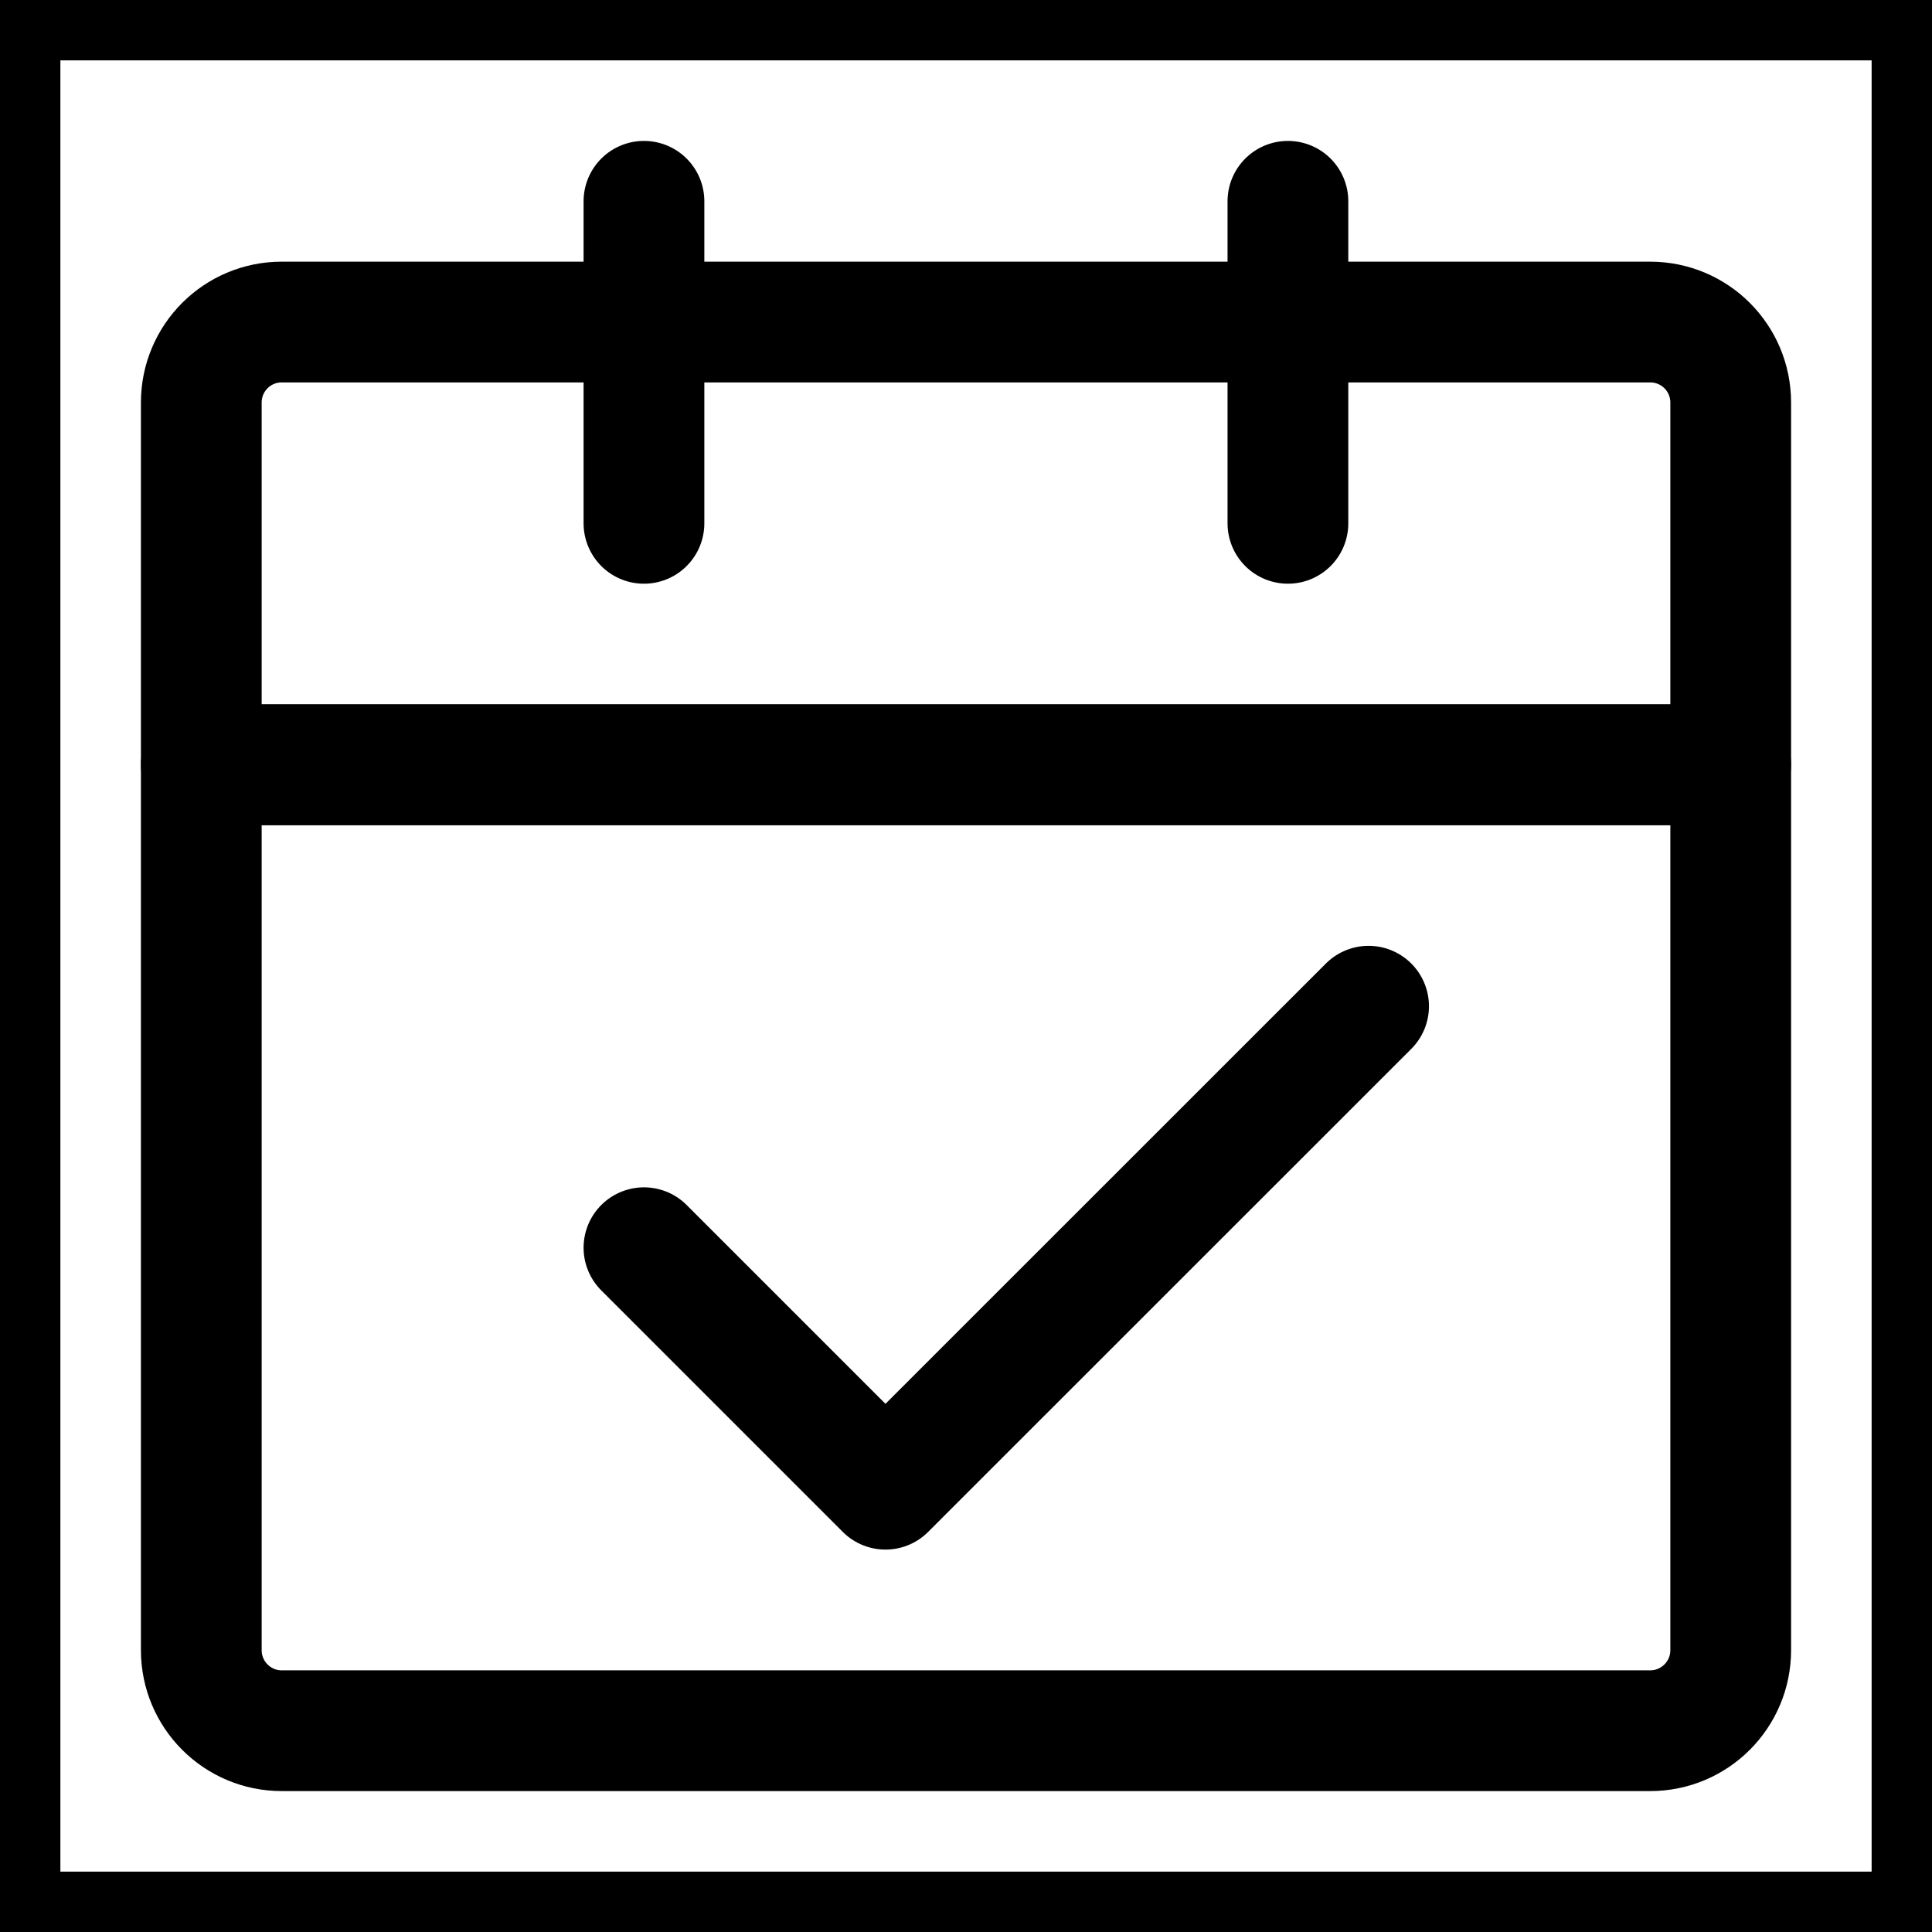
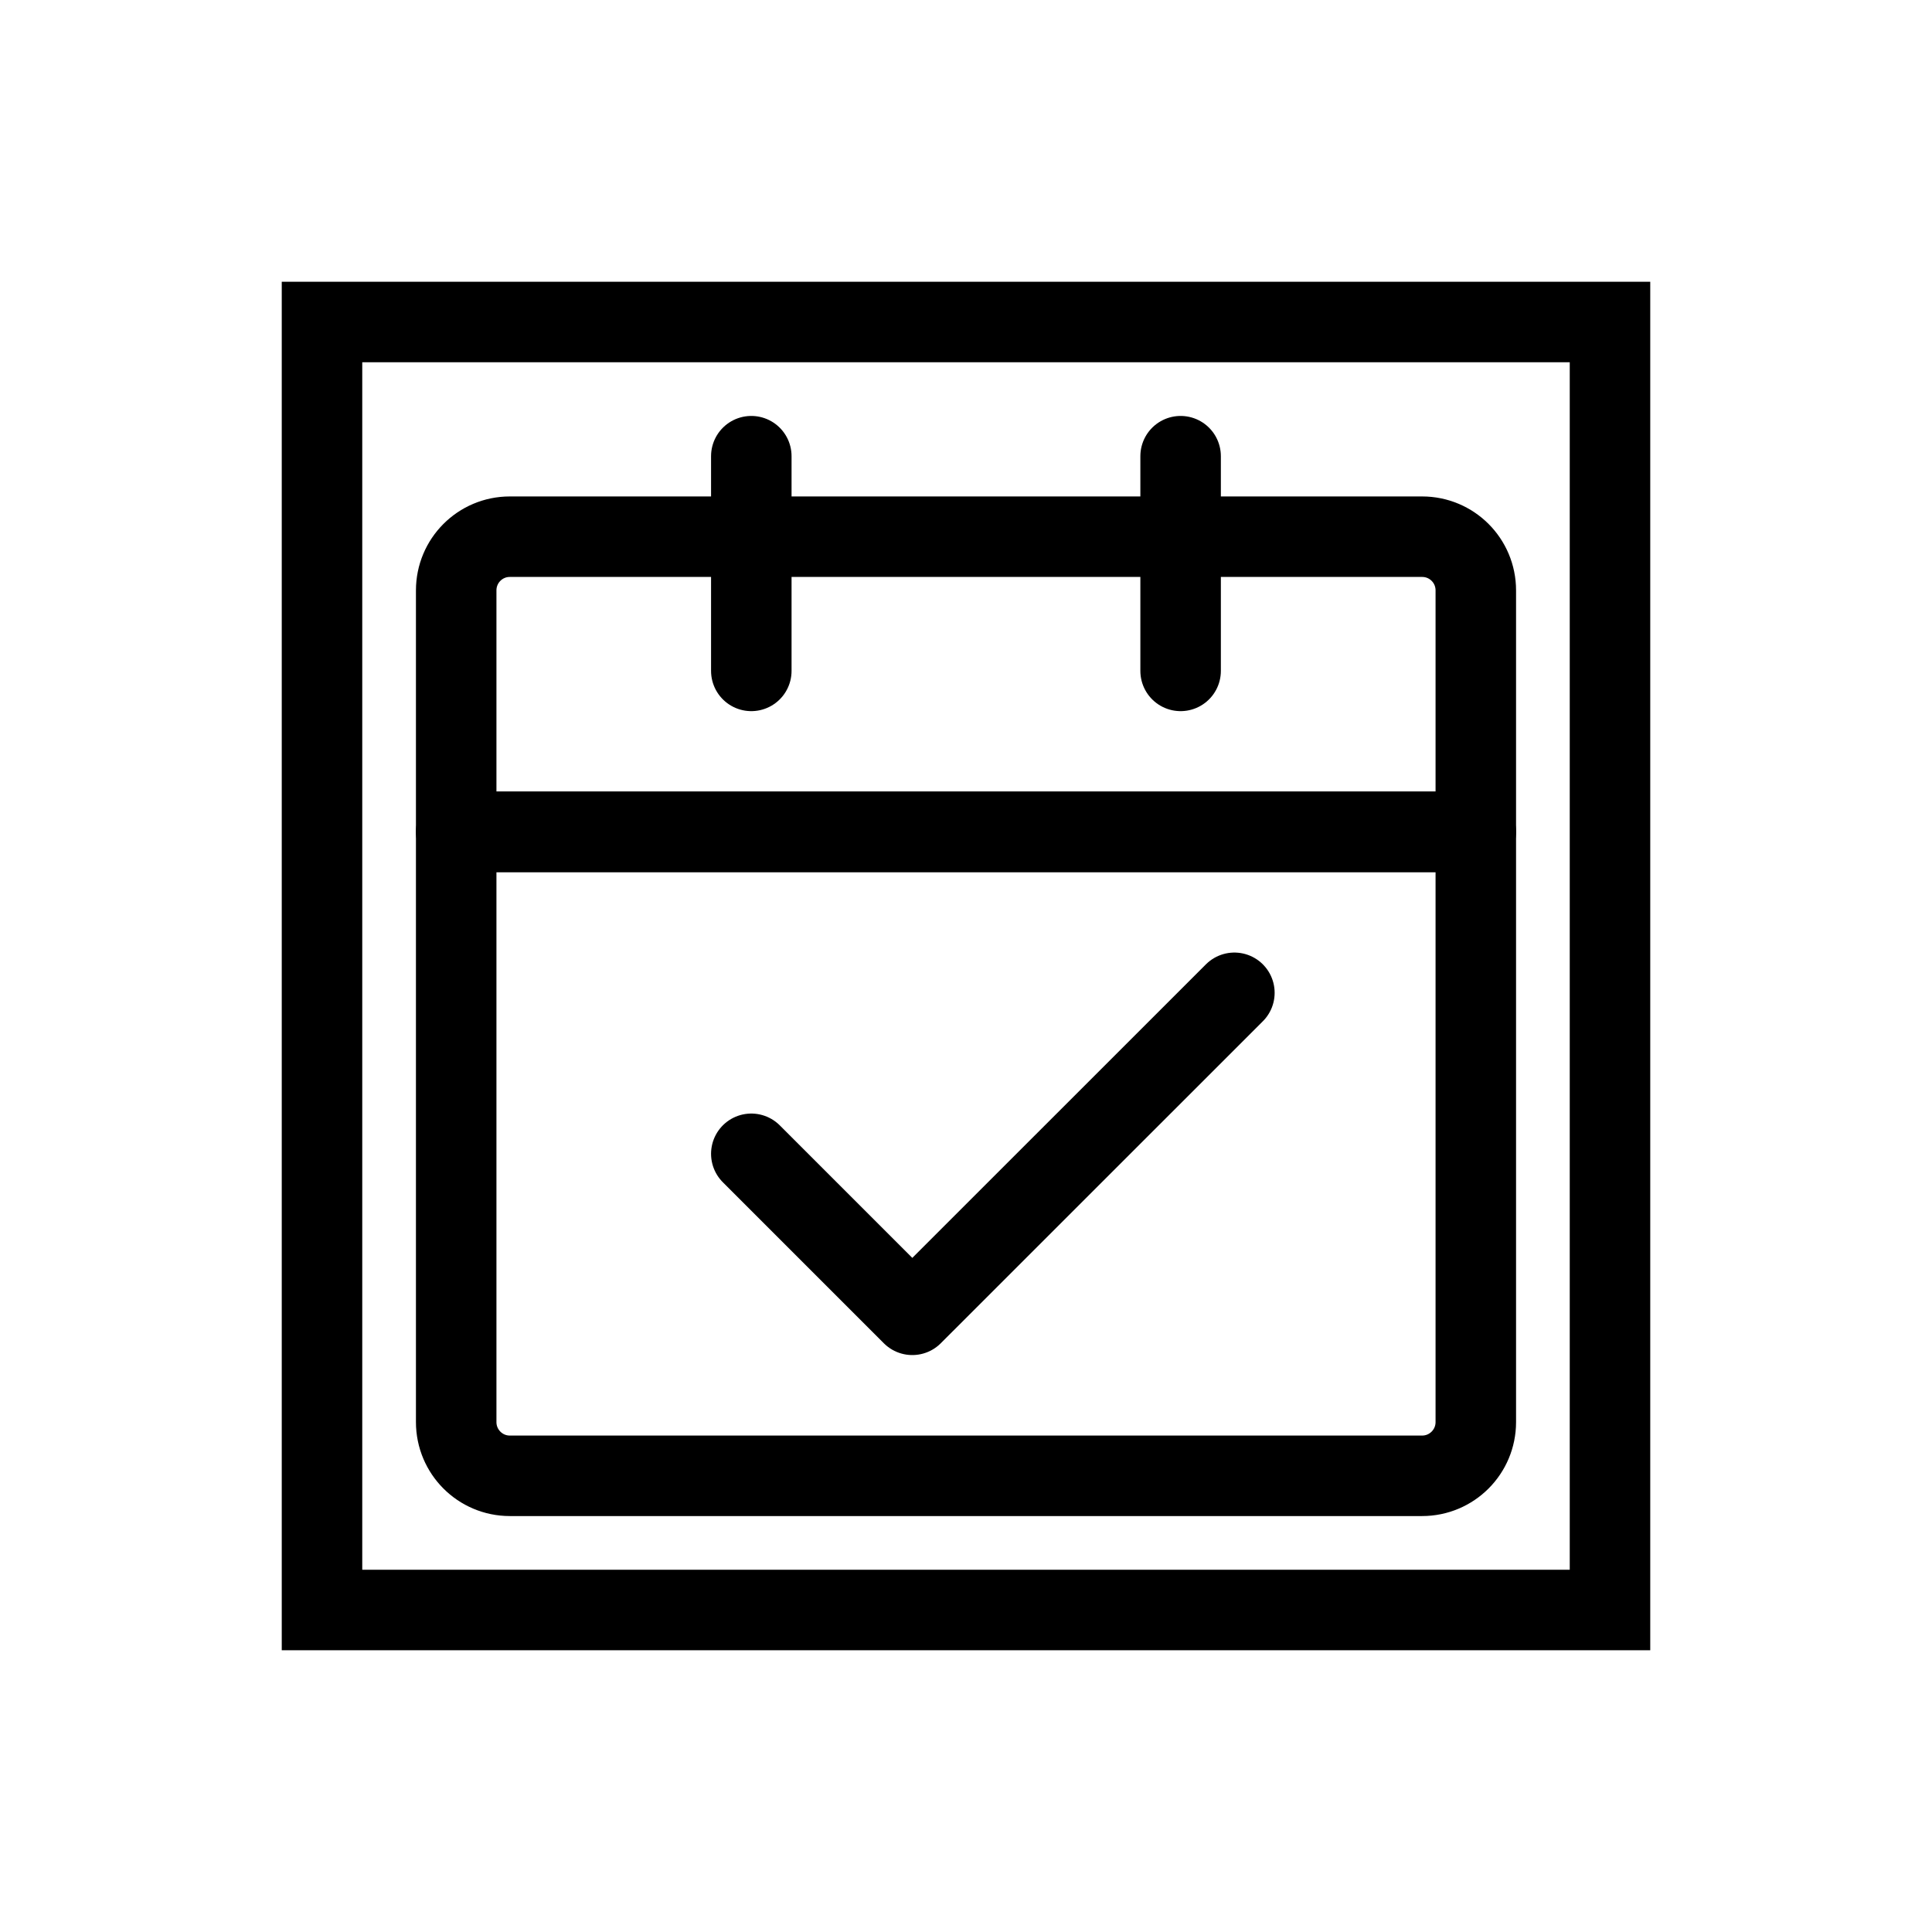
- <svg xmlns="http://www.w3.org/2000/svg" width="17" height="17" viewBox="0 0 16 16">
+ <svg xmlns="http://www.w3.org/2000/svg" width="17" height="17" viewBox="-4 -4 24 24">
  <path stroke="currentColor" fill="none" d="M16 0H0V16H16V0Z" fill-opacity="0.01" />
  <path stroke="currentColor" fill="none" d="M1.667 6.333H14.333V13.666C14.333 14.034 14.035 14.333 13.666 14.333H2.333C1.965 14.333 1.667 14.034 1.667 13.666V6.333Z" stroke-linejoin="round" />
  <path stroke="currentColor" fill="none" d="M1.667 3.334C1.667 2.965 1.965 2.667 2.333 2.667H13.666C14.035 2.667 14.333 2.965 14.333 3.334V6.334H1.667V3.334Z" stroke-linejoin="round" />
  <path d="M5.333 10.333L7.333 12.333L11.334 8.333" stroke="currentColor" fill="none" stroke-linecap="round" stroke-linejoin="round" />
  <path d="M5.333 1.667V4.334" stroke="currentColor" fill="none" stroke-linecap="round" />
  <path d="M10.666 1.667V4.334" stroke="currentColor" fill="none" stroke-linecap="round" />
</svg>
